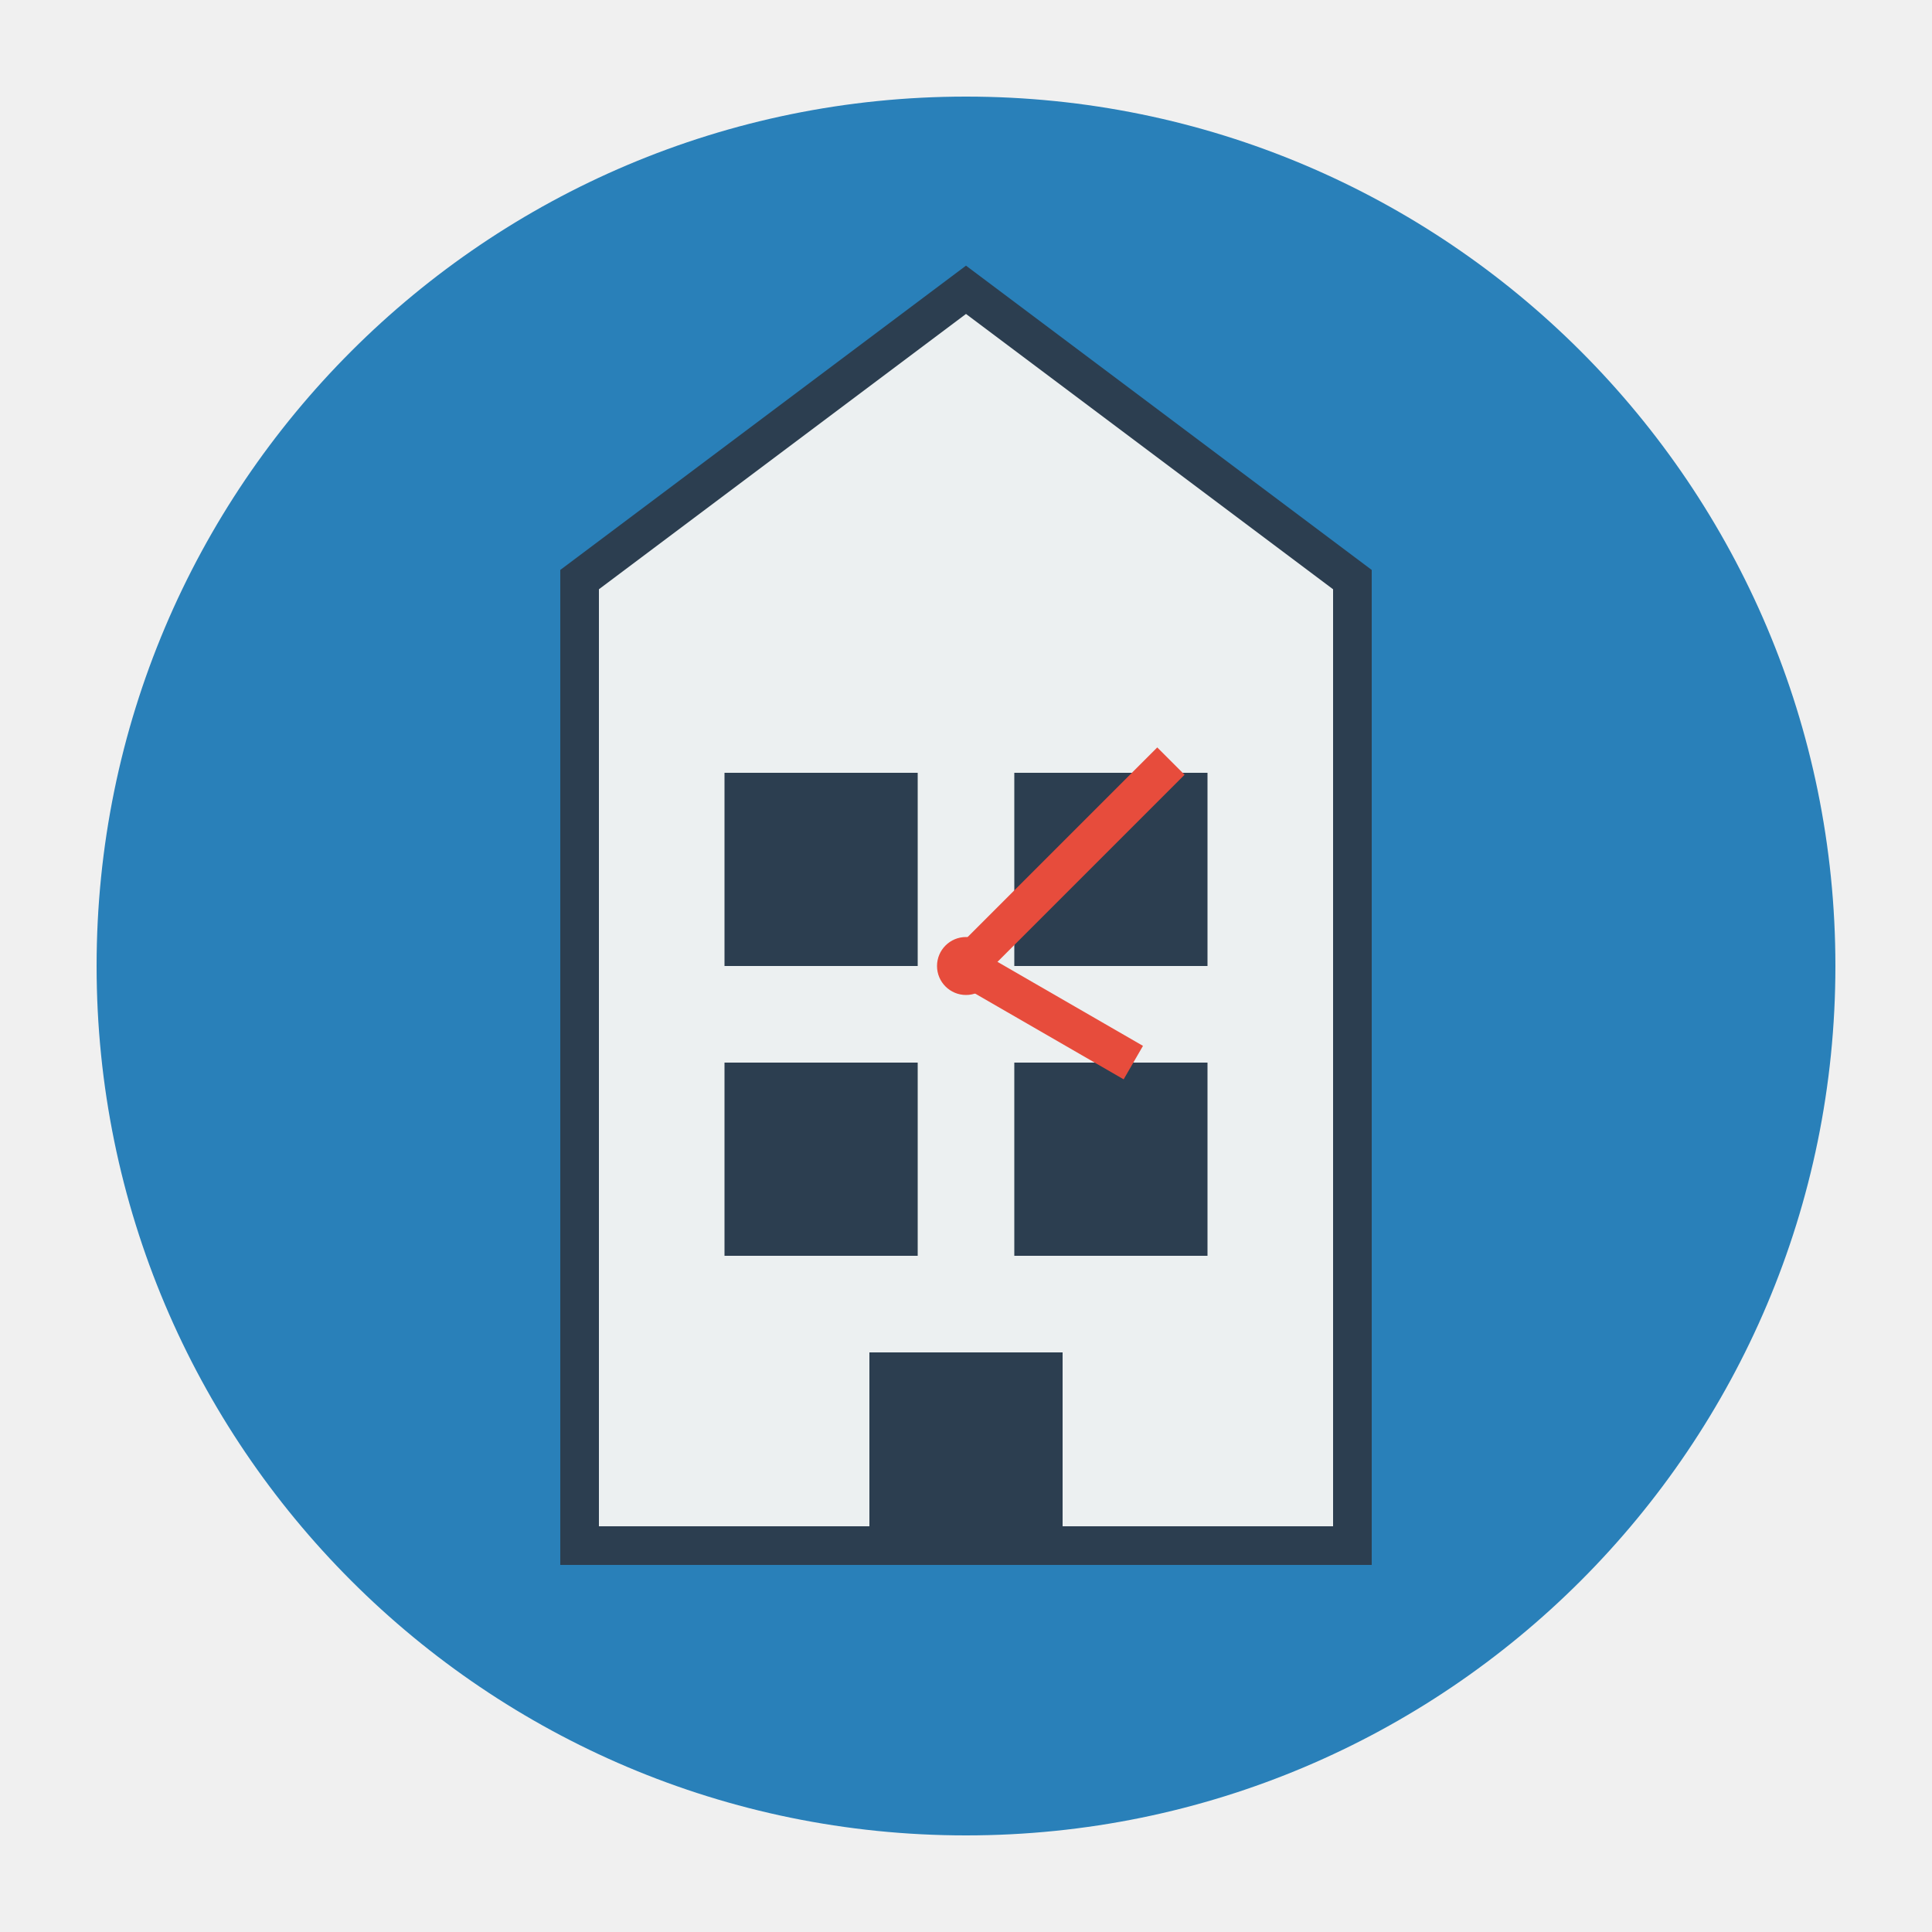
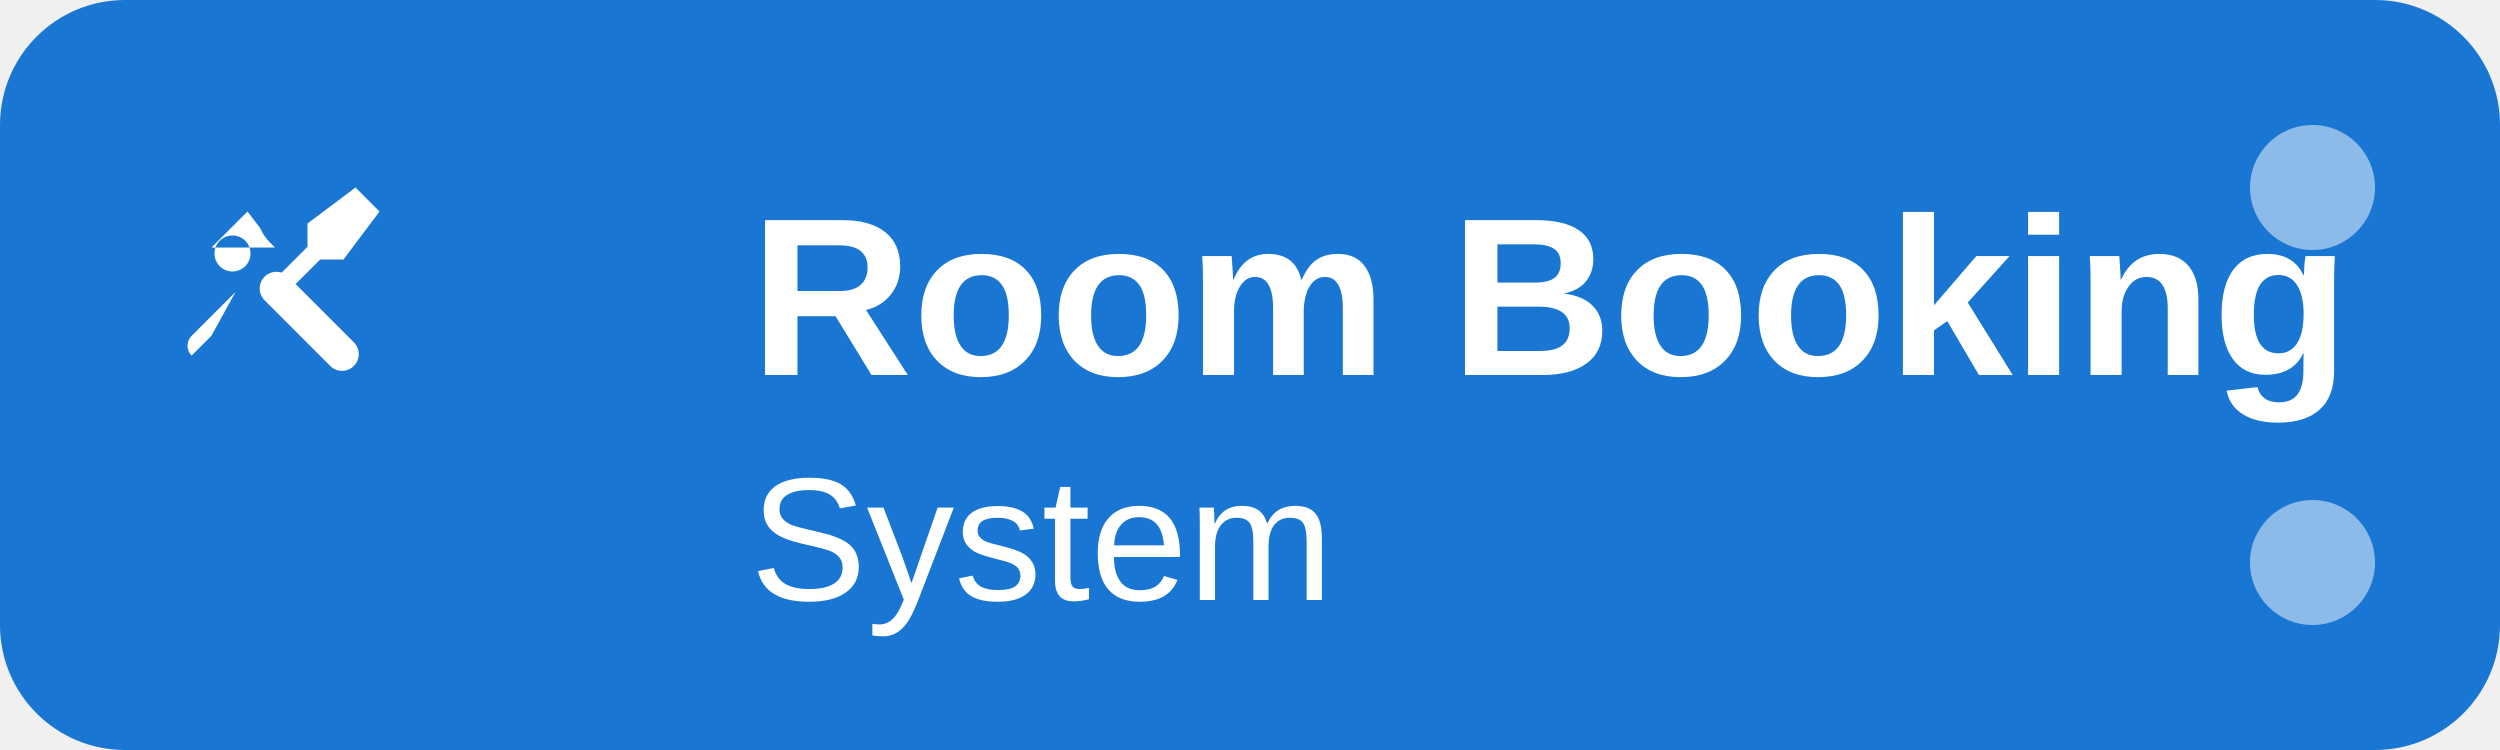
- <svg xmlns="http://www.w3.org/2000/svg" width="200" height="200" viewBox="0 0 200 200">
-   <circle cx="100" cy="100" r="90" fill="#2980b9" />
-   <path d="M60,160 V60 L100,30 L140,60 V160 Z" fill="#ecf0f1" stroke="#2c3e50" stroke-width="4" />
-   <rect x="75" y="80" width="20" height="20" fill="#2c3e50" />
-   <rect x="105" y="80" width="20" height="20" fill="#2c3e50" />
-   <rect x="75" y="110" width="20" height="20" fill="#2c3e50" />
-   <rect x="105" y="110" width="20" height="20" fill="#2c3e50" />
-   <rect x="90" y="140" width="20" height="20" fill="#2c3e50" />
-   <g transform="translate(100,100)">
-     <line x1="0" y1="0" x2="0" y2="-30" stroke="#e74c3c" stroke-width="4" transform="rotate(45)" />
-     <line x1="0" y1="0" x2="0" y2="-20" stroke="#e74c3c" stroke-width="4" transform="rotate(120)" />
-     <circle cx="0" cy="0" r="3" fill="#e74c3c" />
+ <svg xmlns="http://www.w3.org/2000/svg" width="200" height="60" viewBox="0 0 200 60">
+   <rect x="0" y="0" width="200" height="60" rx="10" ry="10" fill="#1976D2" />
+   <g transform="translate(15, 15) scale(0.03)">
+     <path d="M448 0L320 96v62.06l-83.03 83.03c6.79 4.25 13.27 9.06 19.07 14.87 5.8 5.8 10.62 12.28 14.87 19.07L353.94 192H416l96-128-64-64zM128 278.59L10.92 395.67c-14.55 14.55-14.55 38.15 0 52.71l52.7-52.7L128 278.59zM443.63 412.78L268.7 237.84c-17.42-17.42-45.66-17.42-63.08 0-17.42 17.42-17.42 45.66 0 63.08l174.94 174.93c17.42 17.42 45.66 17.42 63.08 0 17.41-17.42 17.41-45.66-.01-63.07zM80 160h153.37l-14.8-14.8c-10.28-10.28-18.48-22.55-24.05-36.01L160 64 64 160h16zm40 64c-26.51 0-48-21.49-48-48s21.49-48 48-48 48 21.49 48 48-21.49 48-48 48z" fill="white" />
  </g>
+   <text x="60" y="30" font-family="Arial, sans-serif" font-size="18" font-weight="bold" fill="white">Room Booking</text>
+   <text x="60" y="48" font-family="Arial, sans-serif" font-size="14" fill="white">System</text>
+   <circle cx="185" cy="15" r="5" fill="white" opacity="0.5" />
+   <circle cx="185" cy="45" r="5" fill="white" opacity="0.5" />
</svg>
